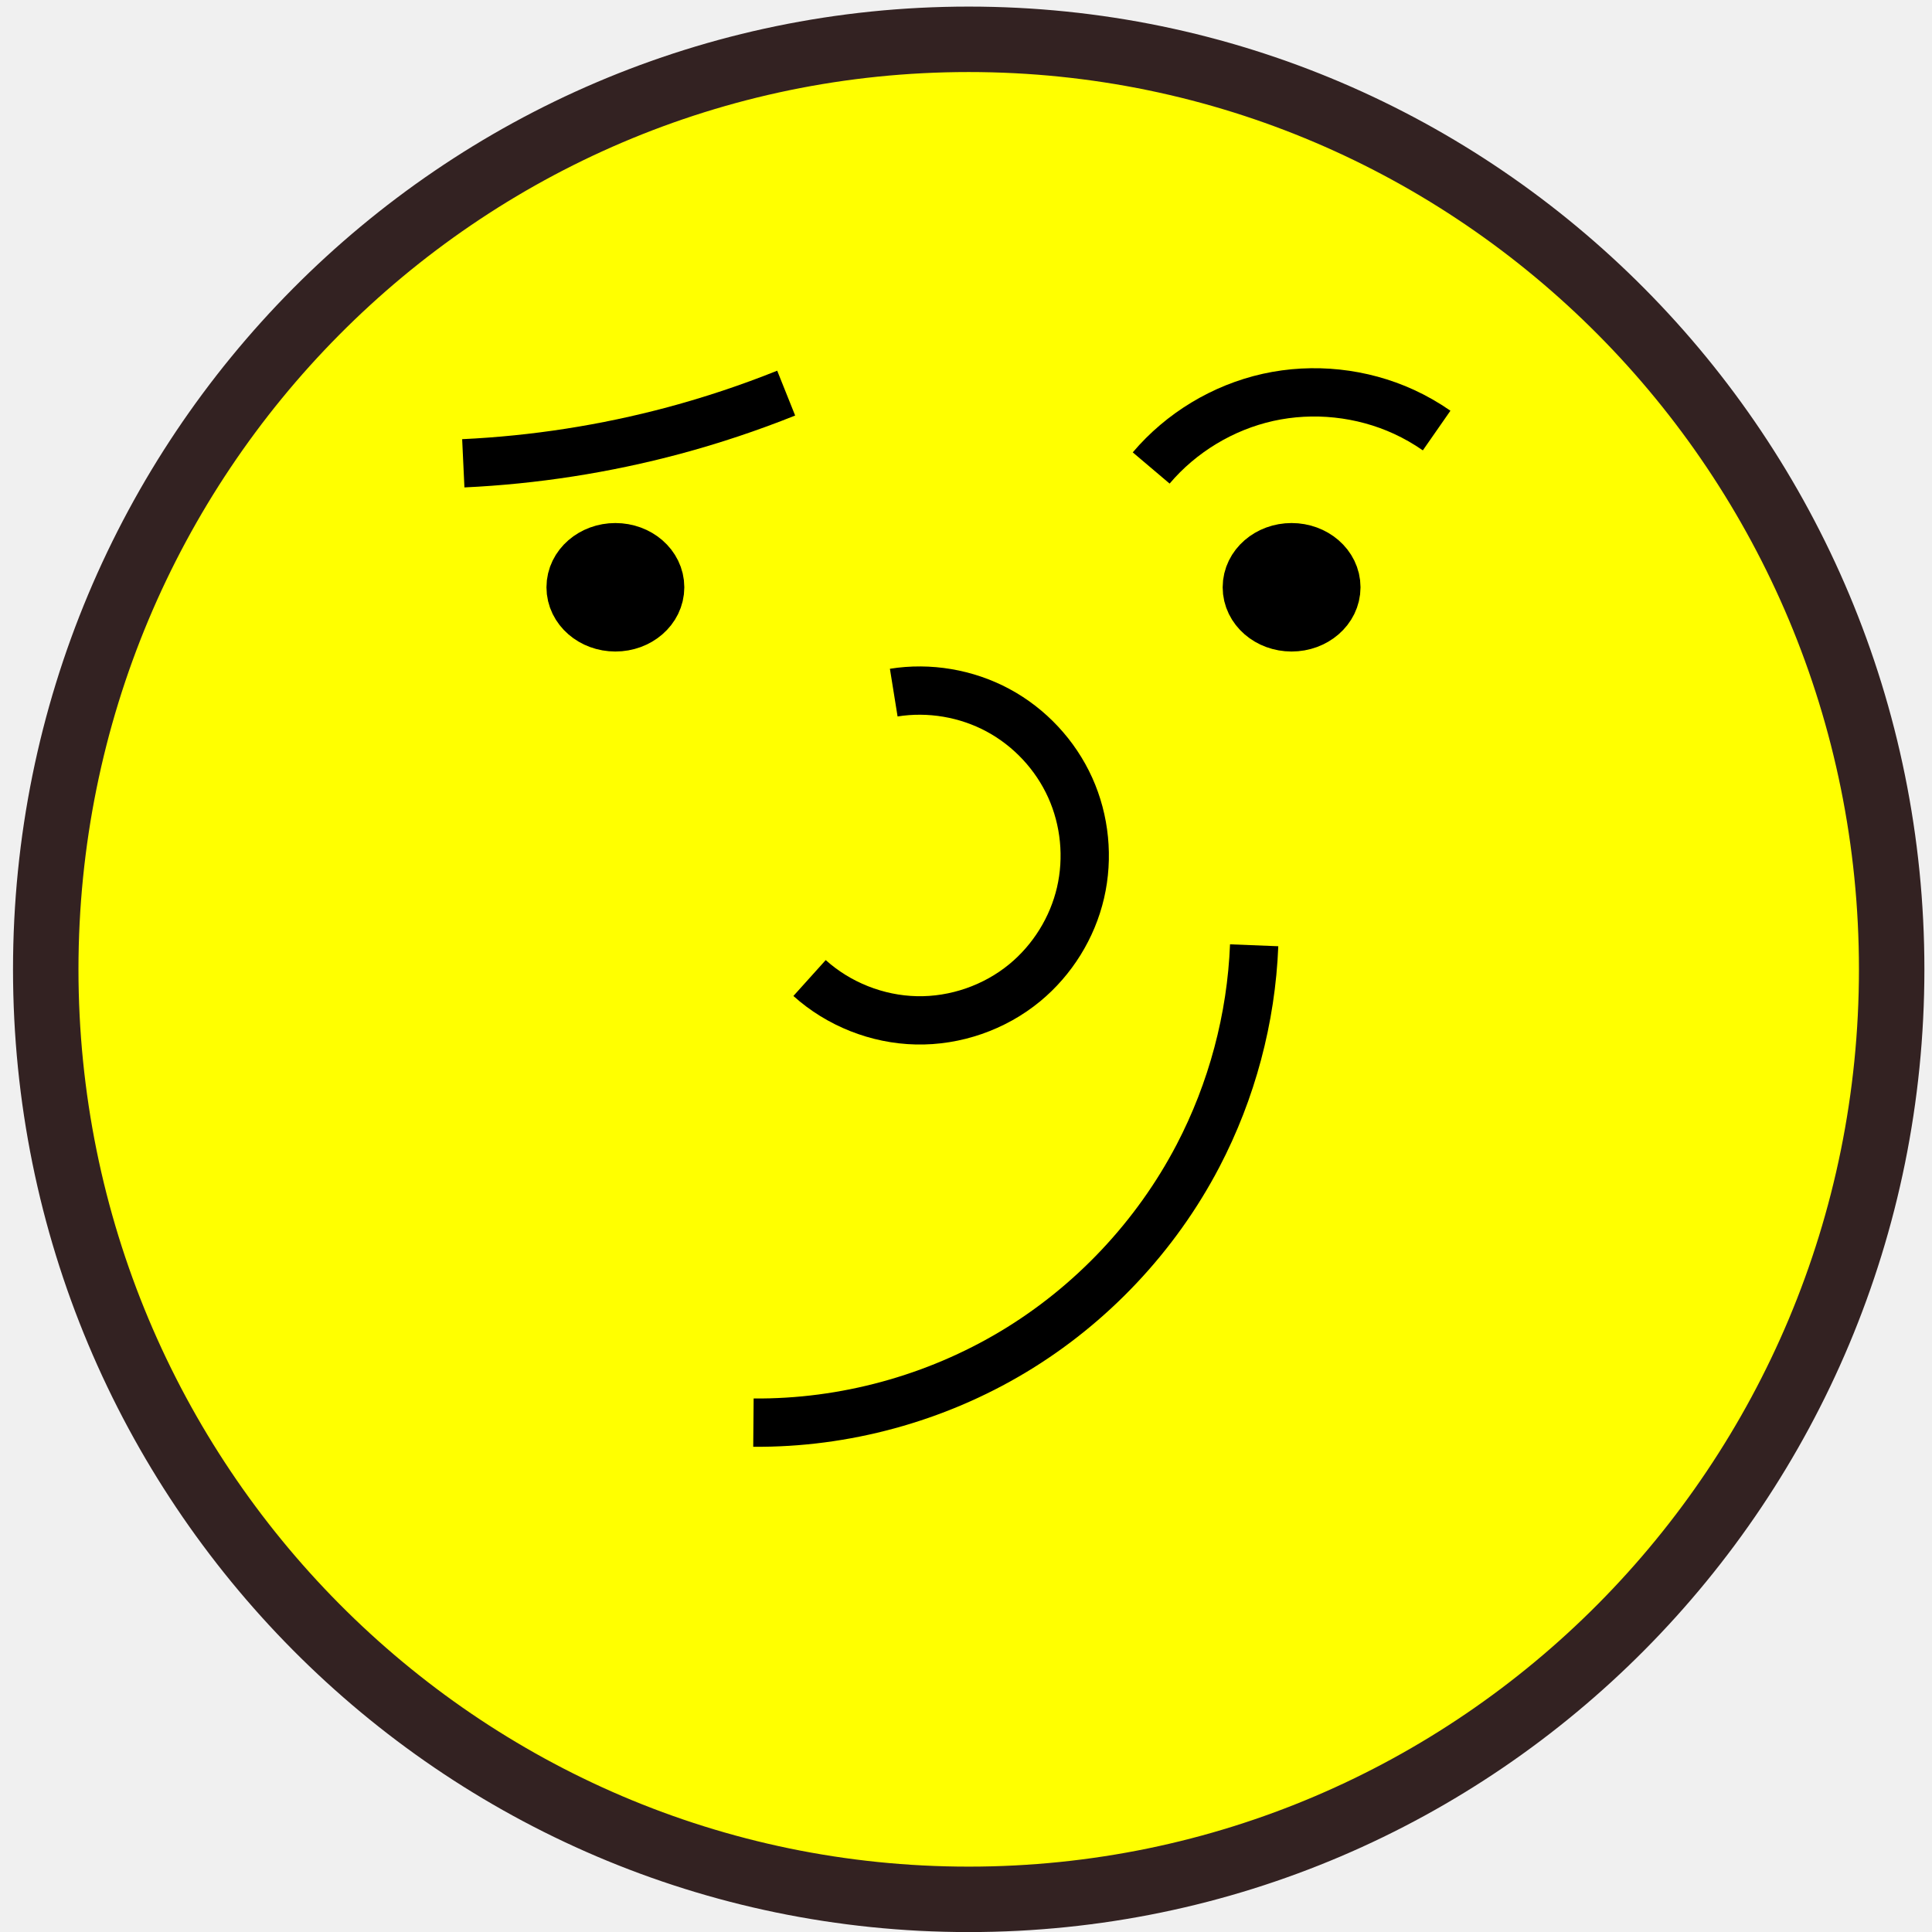
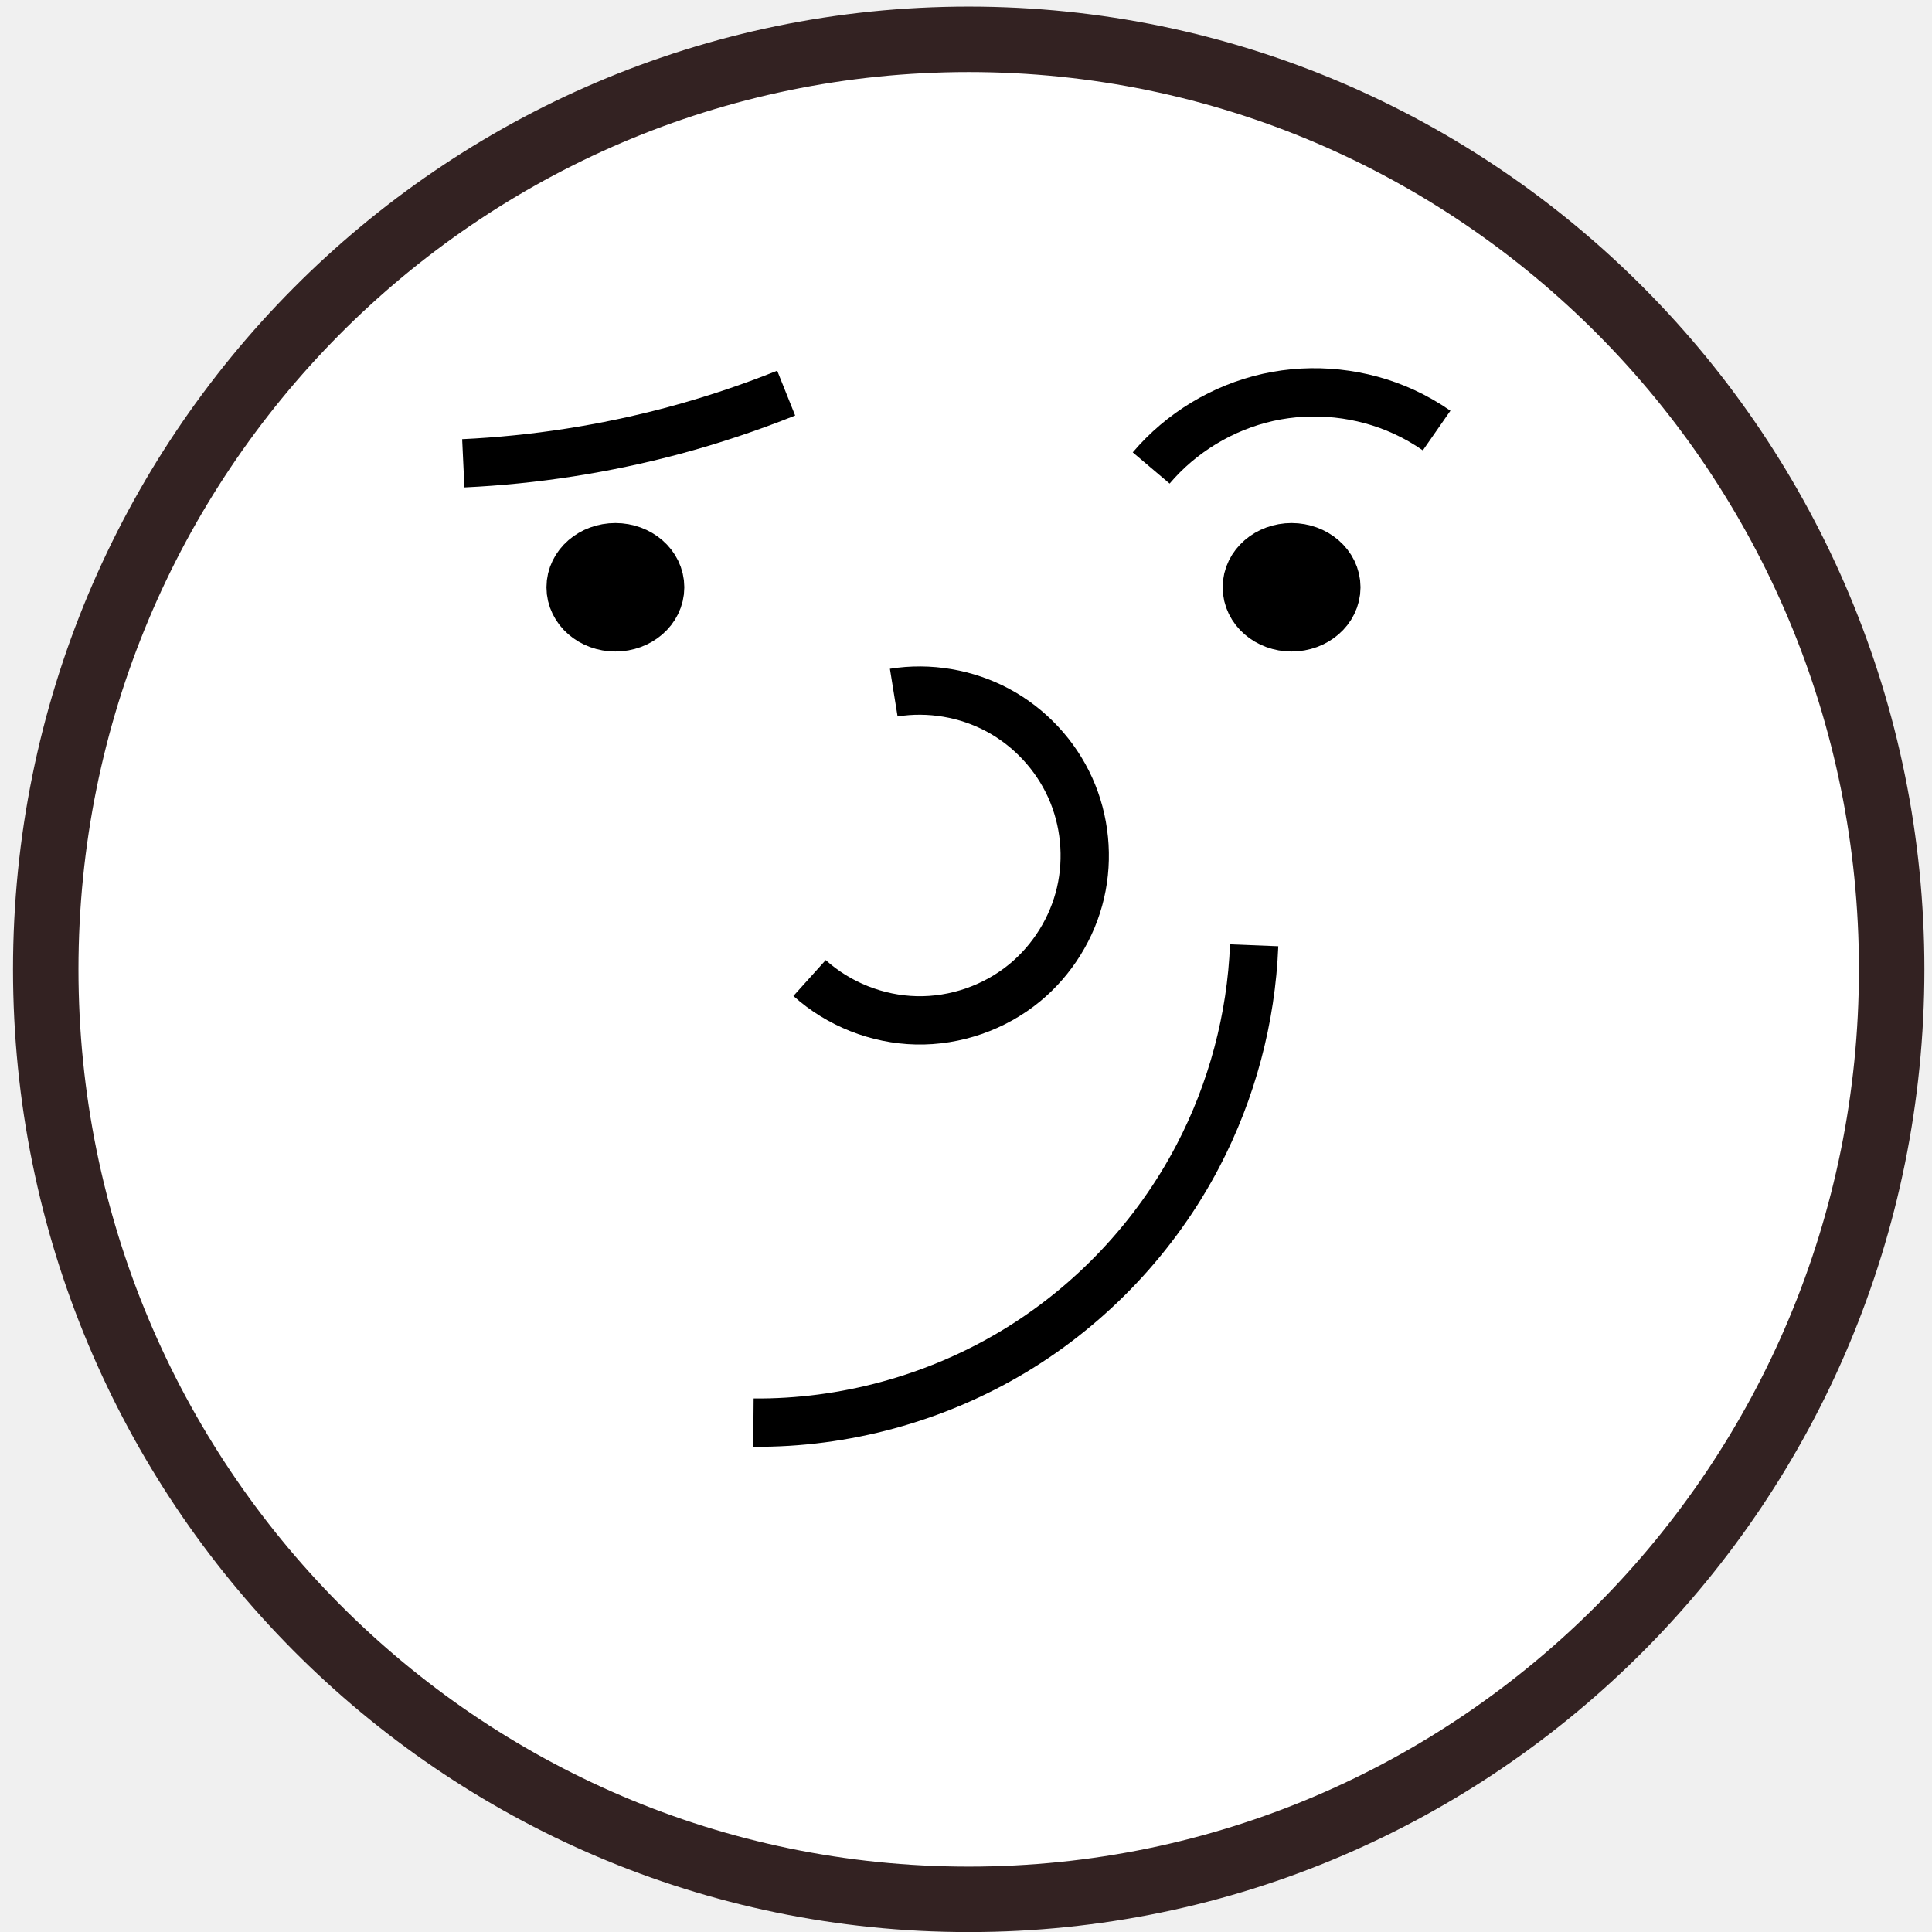
<svg xmlns="http://www.w3.org/2000/svg" id="character" viewBox="0 0 40 40" width="40" height="40" preserveAspectRatio="xMidYMin" version="1.1">
  <defs id="defs76">
    </defs>
  <g id="shoes" transform="matrix(0.1269766,0,0,0.1269766,-12.11043,-3.326276)">
    <path d="m 390.645,912 c 0,-22.925 -20.635,-41.537 -46.051,-41.537 -25.417,0 -46.052,18.612 -46.052,41.537 z m -173.37,0 c 0,-22.925 -20.635,-41.537 -46.052,-41.537 -25.416,0 -46.051,18.612 -46.051,41.537 z" fill-rule="evenodd" fill="#f4004b" id="path12" />
  </g>
-   <ellipse style="opacity:1;fill:#ffff00;fill-opacity:1;fill-rule:evenodd;stroke:#332222;stroke-width:1.355;stroke-linecap:round;stroke-linejoin:round;stroke-miterlimit:4;stroke-dasharray:none;paint-order:fill markers stroke" id="path2294" cx="20.056" cy="20.069" rx="19.109" ry="19.255" />
-   <ellipse style="opacity:1;fill:#000000;fill-opacity:1;fill-rule:evenodd;stroke:#000000;stroke-width:1.4;stroke-linecap:round;stroke-linejoin:round;stroke-miterlimit:4;stroke-dasharray:none;paint-order:fill markers stroke;stroke-opacity:1" id="path5453" cx="12.741" cy="12.159" rx="0.727" ry="0.63" />
-   <ellipse style="opacity:1;fill:#000000;fill-opacity:1;fill-rule:evenodd;stroke:#000000;stroke-width:1.4;stroke-linecap:round;stroke-linejoin:round;stroke-miterlimit:4;stroke-dasharray:none;paint-order:fill markers stroke;stroke-opacity:1" id="ellipse5619" cx="26.741" cy="12.159" rx="0.727" ry="0.63" />
-   <path style="fill:none;stroke:#000000;stroke-width:1px;stroke-linecap:butt;stroke-linejoin:miter;stroke-opacity:1" d="m 16.761,20.249 c 0.602,0.542 1.401,0.858 2.21,0.876 0.809,0.018 1.622,-0.264 2.246,-0.779 0.573,-0.473 0.986,-1.137 1.154,-1.861 0.168,-0.724 0.092,-1.502 -0.214,-2.179 -0.306,-0.677 -0.839,-1.249 -1.494,-1.601 -0.654,-0.352 -1.426,-0.483 -2.159,-0.365" id="path5654" />
-   <path style="fill:none;stroke:#000000;stroke-width:1px;stroke-linecap:butt;stroke-linejoin:miter;stroke-opacity:1" d="m 15.599,29.454 c 1.882,0.016 3.765,-0.498 5.379,-1.466 1.614,-0.968 2.953,-2.389 3.825,-4.057 0.702,-1.344 1.103,-2.845 1.163,-4.36" id="path5658" />
-   <path style="fill:none;stroke:#000000;stroke-width:1px;stroke-linecap:butt;stroke-linejoin:miter;stroke-opacity:1" d="M 9.592,9.592 C 11.064,9.523 12.528,9.295 13.952,8.914 14.741,8.702 15.518,8.443 16.277,8.139" id="path5662" />
-   <path style="fill:none;stroke:#000000;stroke-width:1px;stroke-linecap:butt;stroke-linejoin:miter;stroke-opacity:1" d="m 23.834,9.689 c 0.62,-0.732 1.484,-1.254 2.42,-1.462 0.936,-0.208 1.94,-0.101 2.812,0.299 0.237,0.109 0.464,0.239 0.678,0.388" id="path5666" />
+   <g id="g4046">
+     <ellipse style="opacity:1;fill:#ffffff;fill-opacity:1;fill-rule:evenodd;stroke:#332222;stroke-width:1.355;stroke-linecap:round;stroke-linejoin:round;stroke-miterlimit:4;stroke-dasharray:none;paint-order:fill markers stroke" id="path2294" cx="20.056" cy="20.069" rx="19.109" ry="19.255" />
+     <ellipse style="opacity:1;fill:#000000;fill-opacity:1;fill-rule:evenodd;stroke:#000000;stroke-width:1.4;stroke-linecap:round;stroke-linejoin:round;stroke-miterlimit:4;stroke-dasharray:none;paint-order:fill markers stroke;stroke-opacity:1" id="path5453" cx="12.741" cy="12.159" rx="0.727" ry="0.63" />
+     <ellipse style="opacity:1;fill:#000000;fill-opacity:1;fill-rule:evenodd;stroke:#000000;stroke-width:1.4;stroke-linecap:round;stroke-linejoin:round;stroke-miterlimit:4;stroke-dasharray:none;paint-order:fill markers stroke;stroke-opacity:1" id="ellipse5619" cx="26.741" cy="12.159" rx="0.727" ry="0.63" />
+     <path style="fill:none;stroke:#000000;stroke-width:1px;stroke-linecap:butt;stroke-linejoin:miter;stroke-opacity:1" d="m 16.761,20.249 c 0.602,0.542 1.401,0.858 2.21,0.876 0.809,0.018 1.622,-0.264 2.246,-0.779 0.573,-0.473 0.986,-1.137 1.154,-1.861 0.168,-0.724 0.092,-1.502 -0.214,-2.179 -0.306,-0.677 -0.839,-1.249 -1.494,-1.601 -0.654,-0.352 -1.426,-0.483 -2.159,-0.365" id="path5654" />
+     <path style="fill:none;stroke:#000000;stroke-width:1px;stroke-linecap:butt;stroke-linejoin:miter;stroke-opacity:1" d="m 15.599,29.454 c 1.882,0.016 3.765,-0.498 5.379,-1.466 1.614,-0.968 2.953,-2.389 3.825,-4.057 0.702,-1.344 1.103,-2.845 1.163,-4.36" id="path5658" />
+     <path style="fill:none;stroke:#000000;stroke-width:1px;stroke-linecap:butt;stroke-linejoin:miter;stroke-opacity:1" d="M 9.592,9.592 C 11.064,9.523 12.528,9.295 13.952,8.914 14.741,8.702 15.518,8.443 16.277,8.139" id="path5662" />
+     <path style="fill:none;stroke:#000000;stroke-width:1px;stroke-linecap:butt;stroke-linejoin:miter;stroke-opacity:1" d="m 23.834,9.689 c 0.62,-0.732 1.484,-1.254 2.42,-1.462 0.936,-0.208 1.94,-0.101 2.812,0.299 0.237,0.109 0.464,0.239 0.678,0.388" id="path5666" />
+   </g>
</svg>
